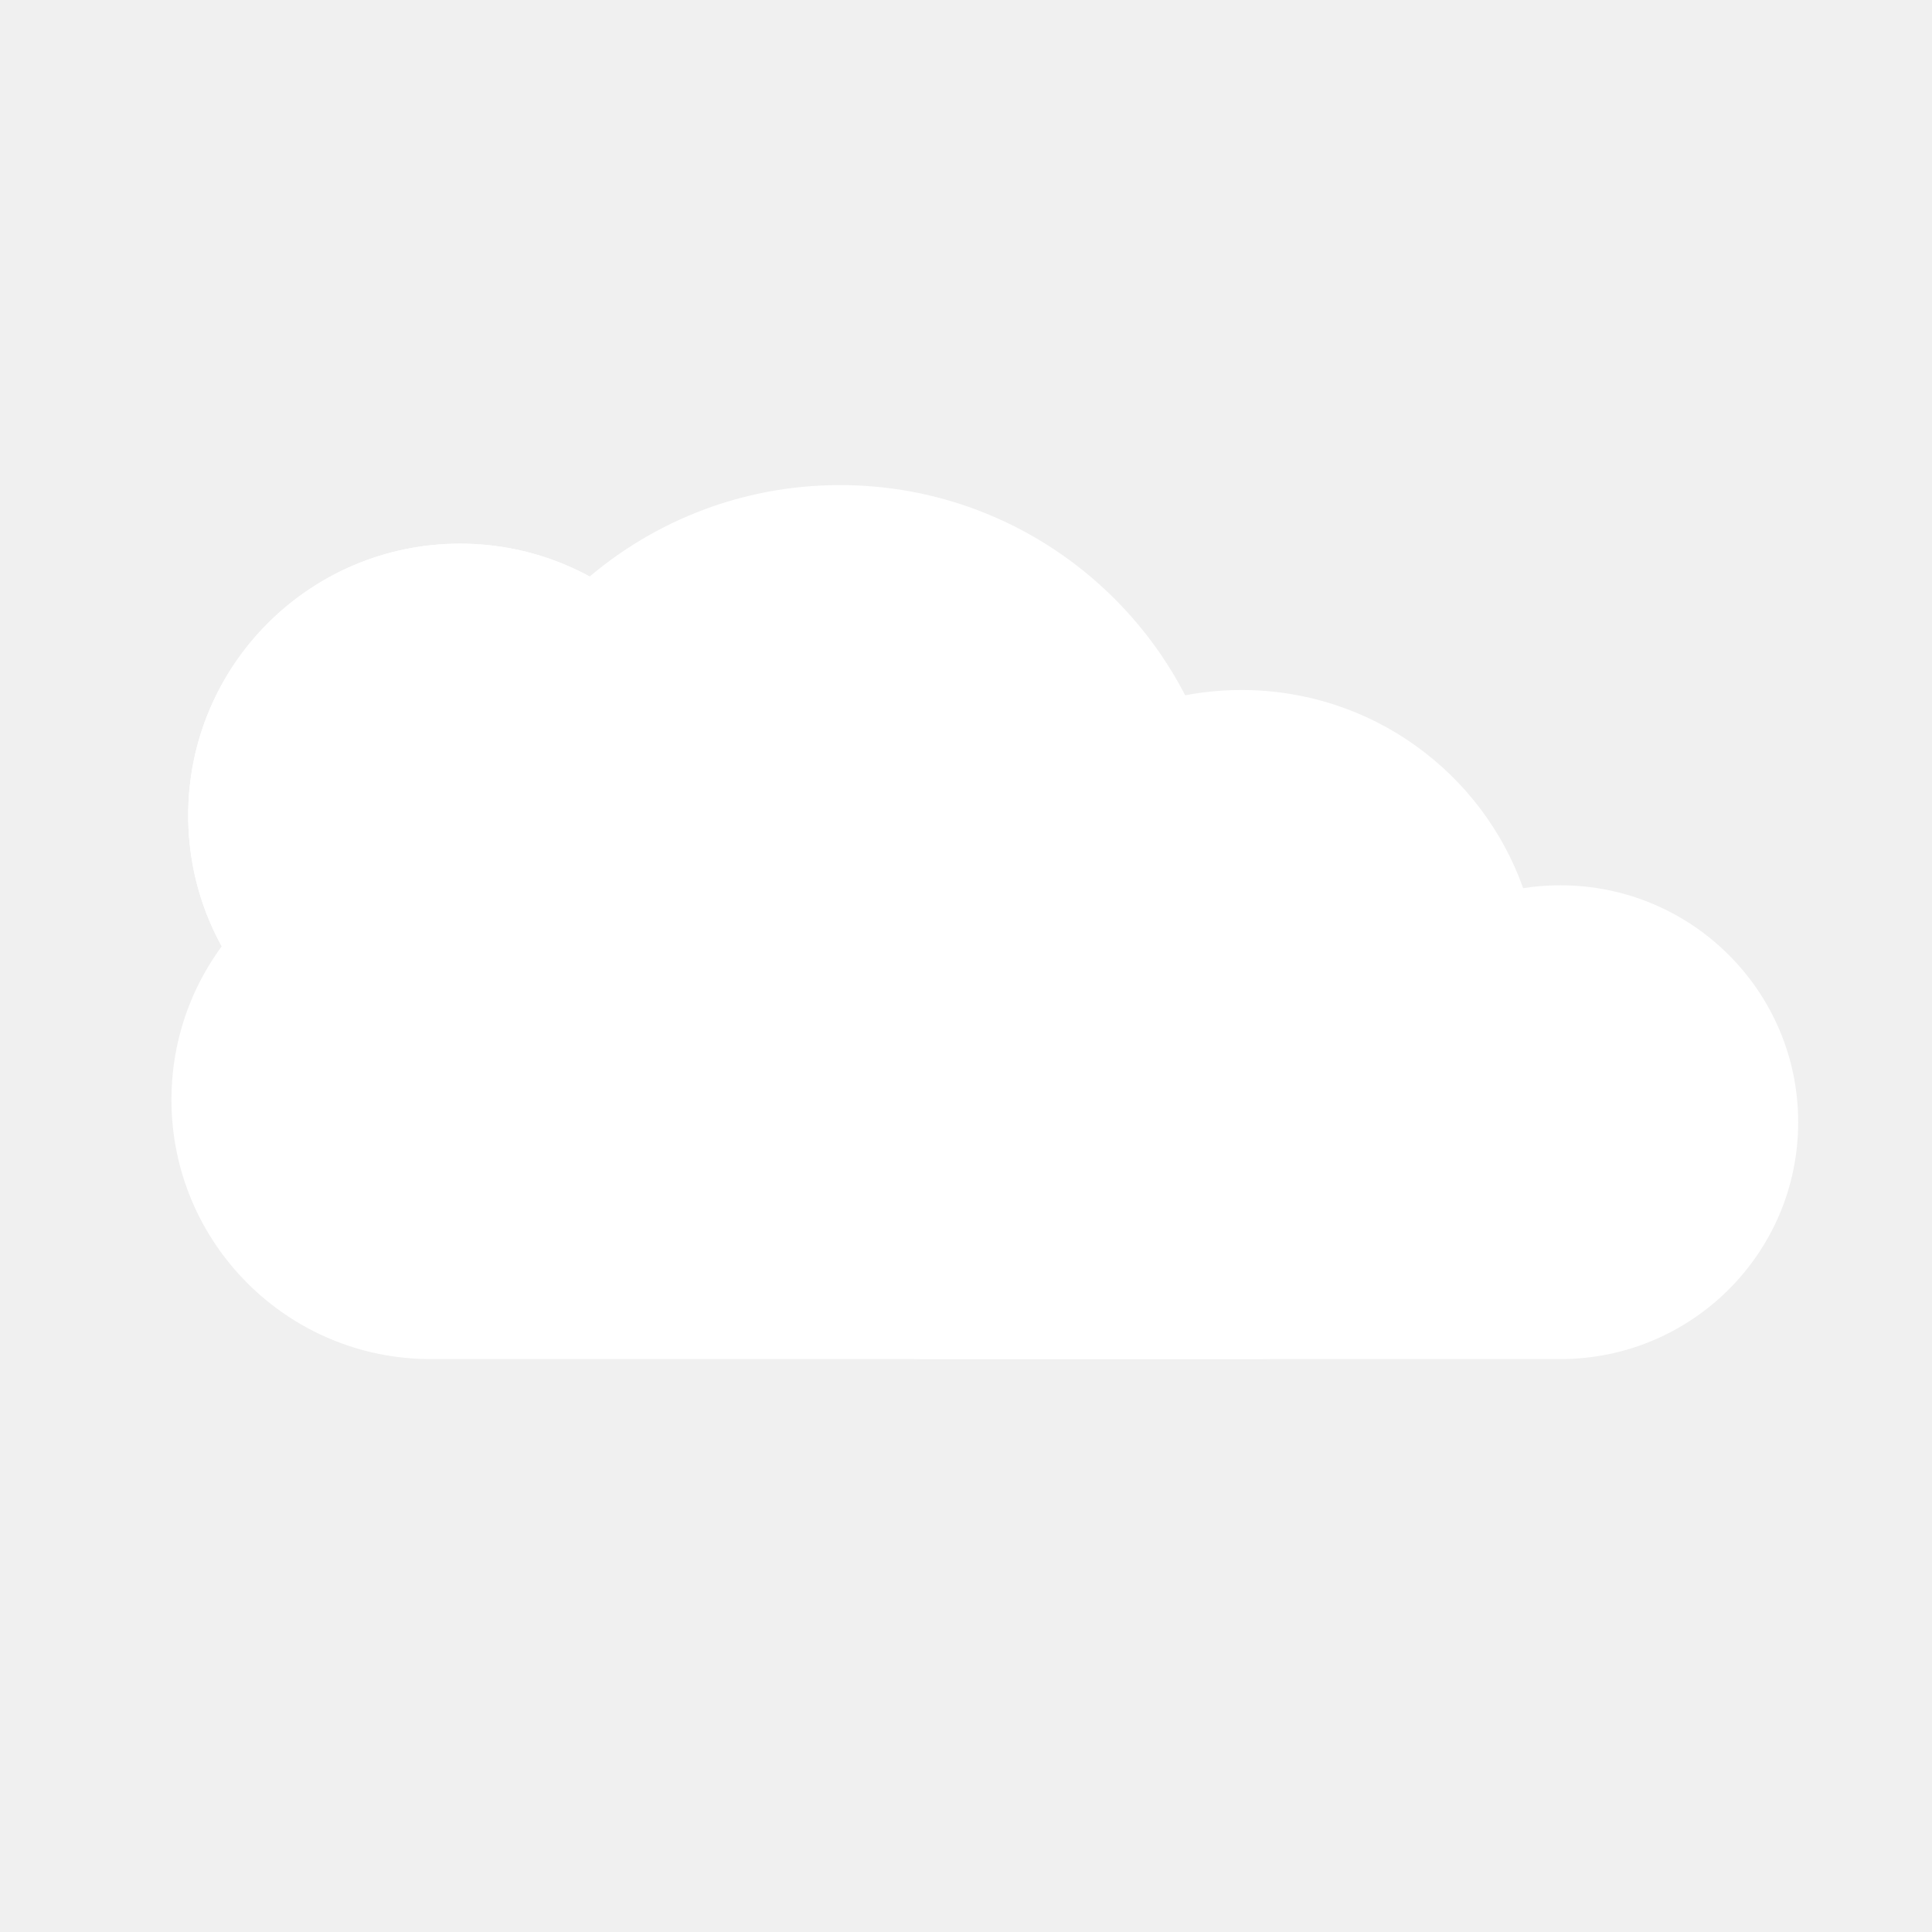
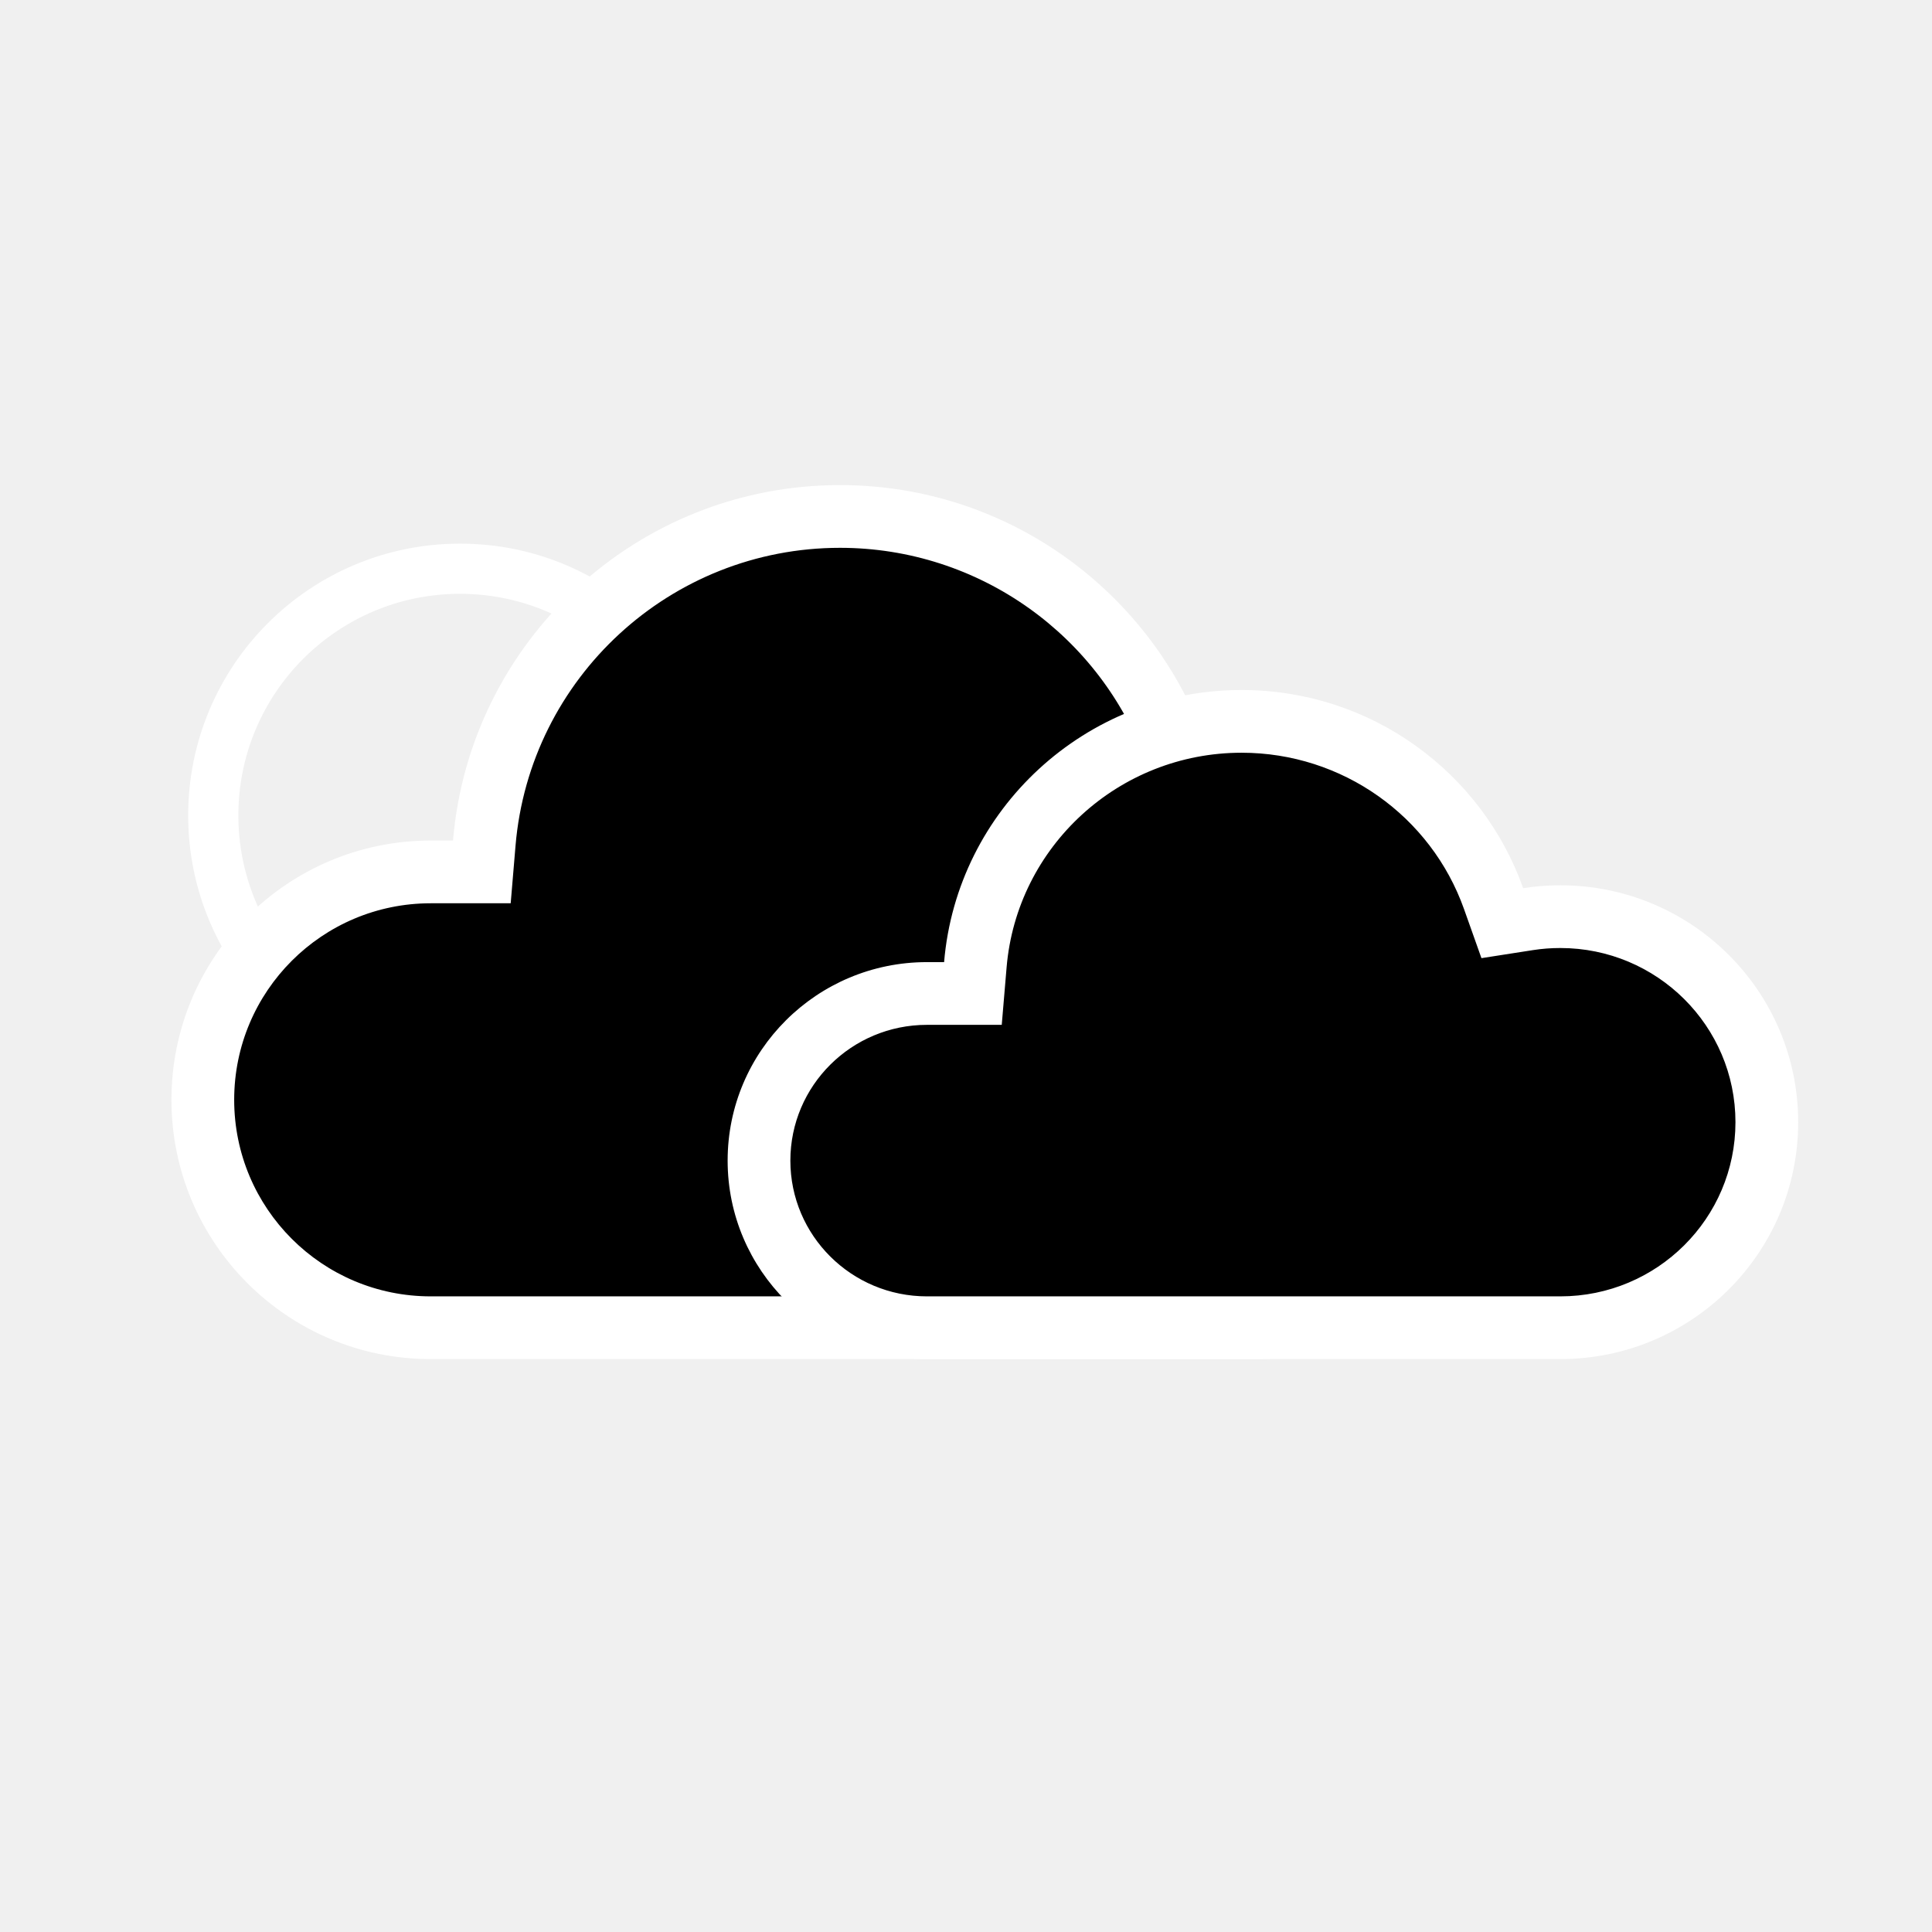
<svg xmlns="http://www.w3.org/2000/svg" width="512" height="512" viewBox="25 25 462 462">
  <g fill="none" fill-rule="evenodd">
    <g fill-rule="nonzero">
-       <path d="M135 285c-35.899 0-65-29.101-65-65s29.101-65 65-65 65 29.101 65 65-29.101 65-65 65z" fill="#FFF" />
+       <path d="M135 285c-35.899 0-65-29.101-65-65s29.101-65 65-65 65 29.101 65 65-29.101 65-65 65z" fill="none" />
      <path d="M135 273c29.271 0 53-23.729 53-53s-23.729-53-53-53-53 23.729-53 53 23.729 53 53 53zm0 12c-35.899 0-65-29.101-65-65s29.101-65 65-65 65 29.101 65 65-29.101 65-65 65z" fill="#FFF" />
    </g>
-     <path d="M225.87 146c-45.752 0-83.754 35.117-87.558 80.418l-.385 4.582h-9.924C96.516 231 71 256.517 71 288c0 31.485 25.518 57 57.003 57H325c38.108 0 69-30.892 69-69 0-38.108-30.892-69-69-69-3.636 0-7.234.28-10.775.836l-4.103.643-1.385-3.916C296.425 169.747 263.407 146 225.871 146z" fill="#FFF" />
+     <path d="M225.87 146c-45.752 0-83.754 35.117-87.558 80.418l-.385 4.582h-9.924C96.516 231 71 256.517 71 288c0 31.485 25.518 57 57.003 57H325c38.108 0 69-30.892 69-69 0-38.108-30.892-69-69-69-3.636 0-7.234.28-10.775.836l-4.103.643-1.385-3.916C296.425 169.747 263.407 146 225.871 146z" fill="#000" />
    <path d="M225.87 156c-40.542 0-74.223 31.123-77.593 71.255L147.122 241h-19.119C102.039 241 81 262.04 81 288c0 25.962 21.04 47 47.003 47H325c32.585 0 59-26.415 59-59s-26.415-59-59-59c-3.117 0-6.198.24-9.226.715l-12.31 1.93-4.155-11.748C288.4 177.046 259.137 156 225.871 156zm0-15c40.431 0 74.827 25.83 87.581 61.896A74.52 74.52 0 0 1 325 202c40.87 0 74 33.13 74 74s-33.13 74-74 74H128.003C93.76 350 66 322.25 66 288c0-34.242 27.751-62 62.003-62h5.326c3.998-47.608 43.907-85 92.542-85z" fill="#FFF" fill-rule="nonzero" />
-     <path d="M321.459 193.644c-35.1 0-64.256 27.009-67.174 61.85l-.295 3.525h-7.614c-24.157 0-43.732 19.625-43.732 43.84 0 24.215 19.577 43.839 43.732 43.839h151.133c29.236 0 52.936-23.76 52.936-53.07 0-29.308-23.7-53.068-52.936-53.068-2.79 0-5.55.216-8.266.643l-3.148.494-1.062-3.011c-9.446-26.778-34.777-45.042-63.574-45.042z" fill="#FFF" />
+     <path d="M321.459 193.644c-35.1 0-64.256 27.009-67.174 61.85l-.295 3.525h-7.614c-24.157 0-43.732 19.625-43.732 43.84 0 24.215 19.577 43.839 43.732 43.839h151.133c29.236 0 52.936-23.76 52.936-53.07 0-29.308-23.7-53.068-52.936-53.068-2.79 0-5.55.216-8.266.643l-3.148.494-1.062-3.011c-9.446-26.778-34.777-45.042-63.574-45.042z" fill="#000" />
    <path d="M321.904 205c-29.377 0-53.76 22.437-56.196 51.332l-1.16 13.74h-17.882c-18.06 0-32.666 14.546-32.666 32.464C214 320.455 228.609 335 246.666 335h151.445C421.26 335 440 316.338 440 293.35c0-22.99-18.74-41.651-41.889-41.651-2.22 0-4.412.17-6.565.506l-12.287 1.917-4.161-11.718C367.205 220.178 346.012 205 321.904 205zm0-15c31.081 0 57.524 19.774 67.329 47.384a57.552 57.552 0 0 1 8.878-.685c31.419 0 56.889 25.363 56.889 56.65C455 324.637 429.53 350 398.111 350H246.666C220.341 350 199 328.755 199 302.536c0-26.214 21.334-47.464 47.666-47.464h4.095C253.834 218.626 284.514 190 321.904 190z" fill="#FFF" fill-rule="nonzero" />
  </g>
</svg>
